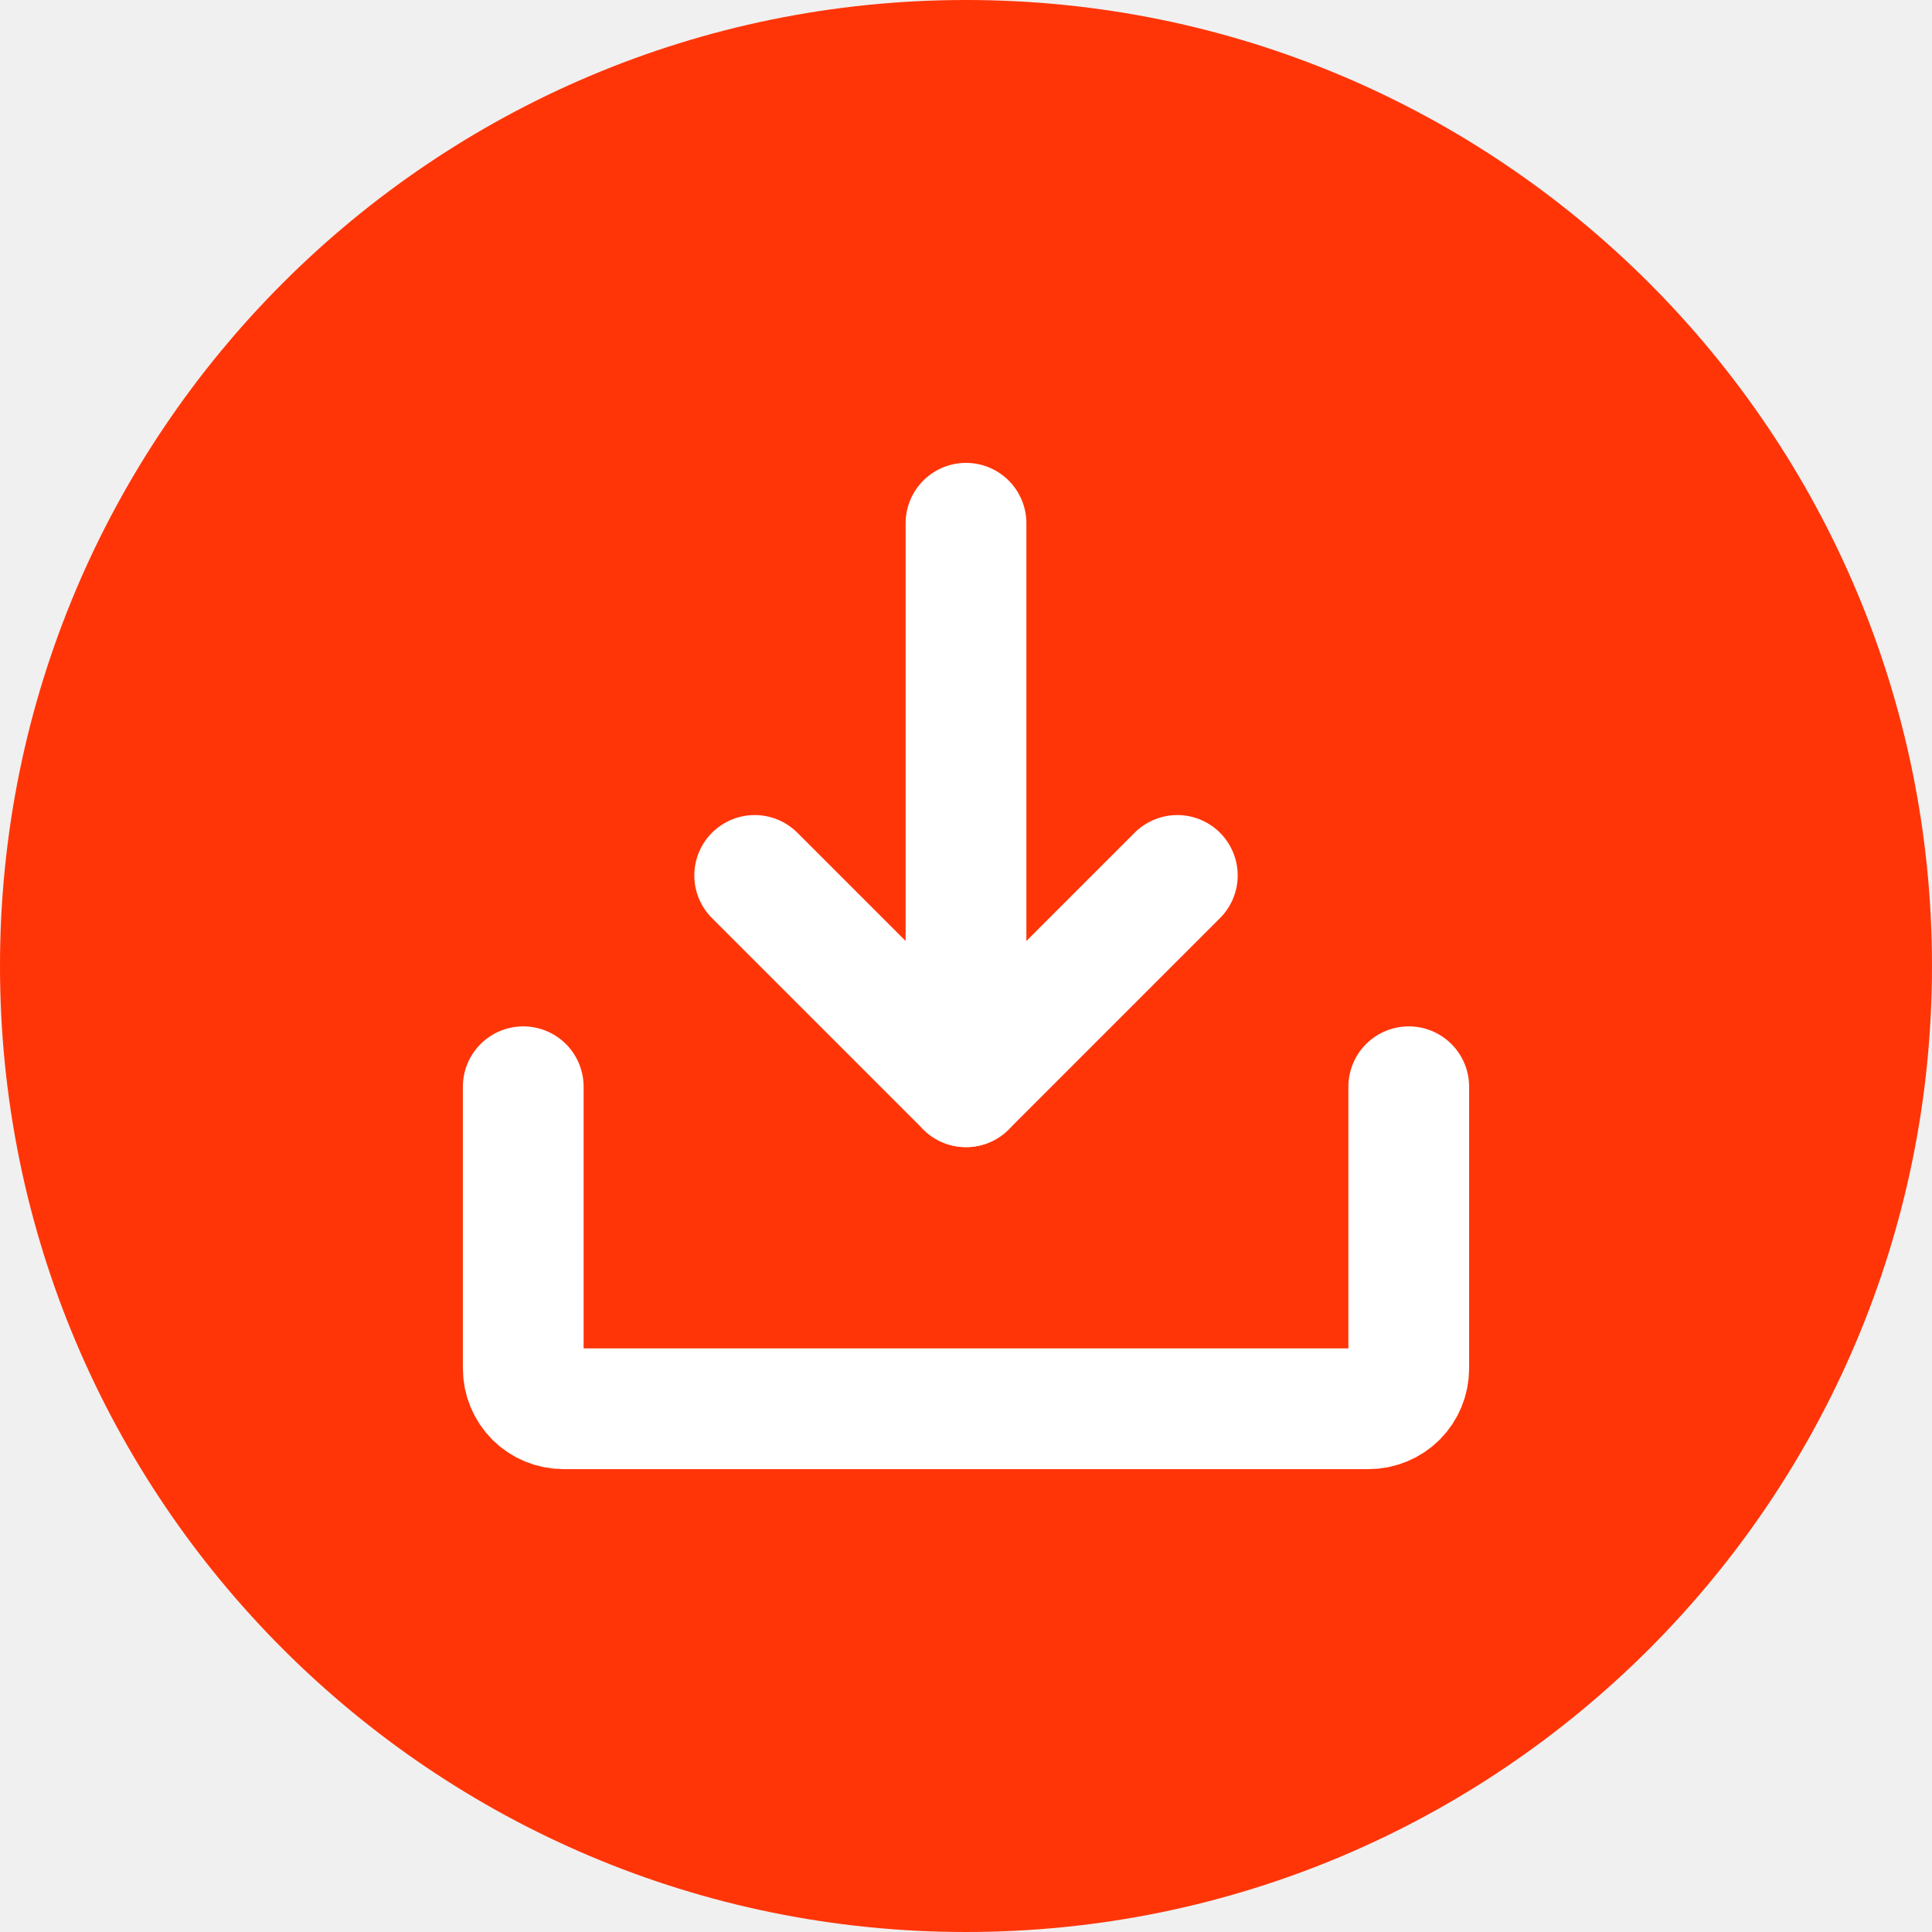
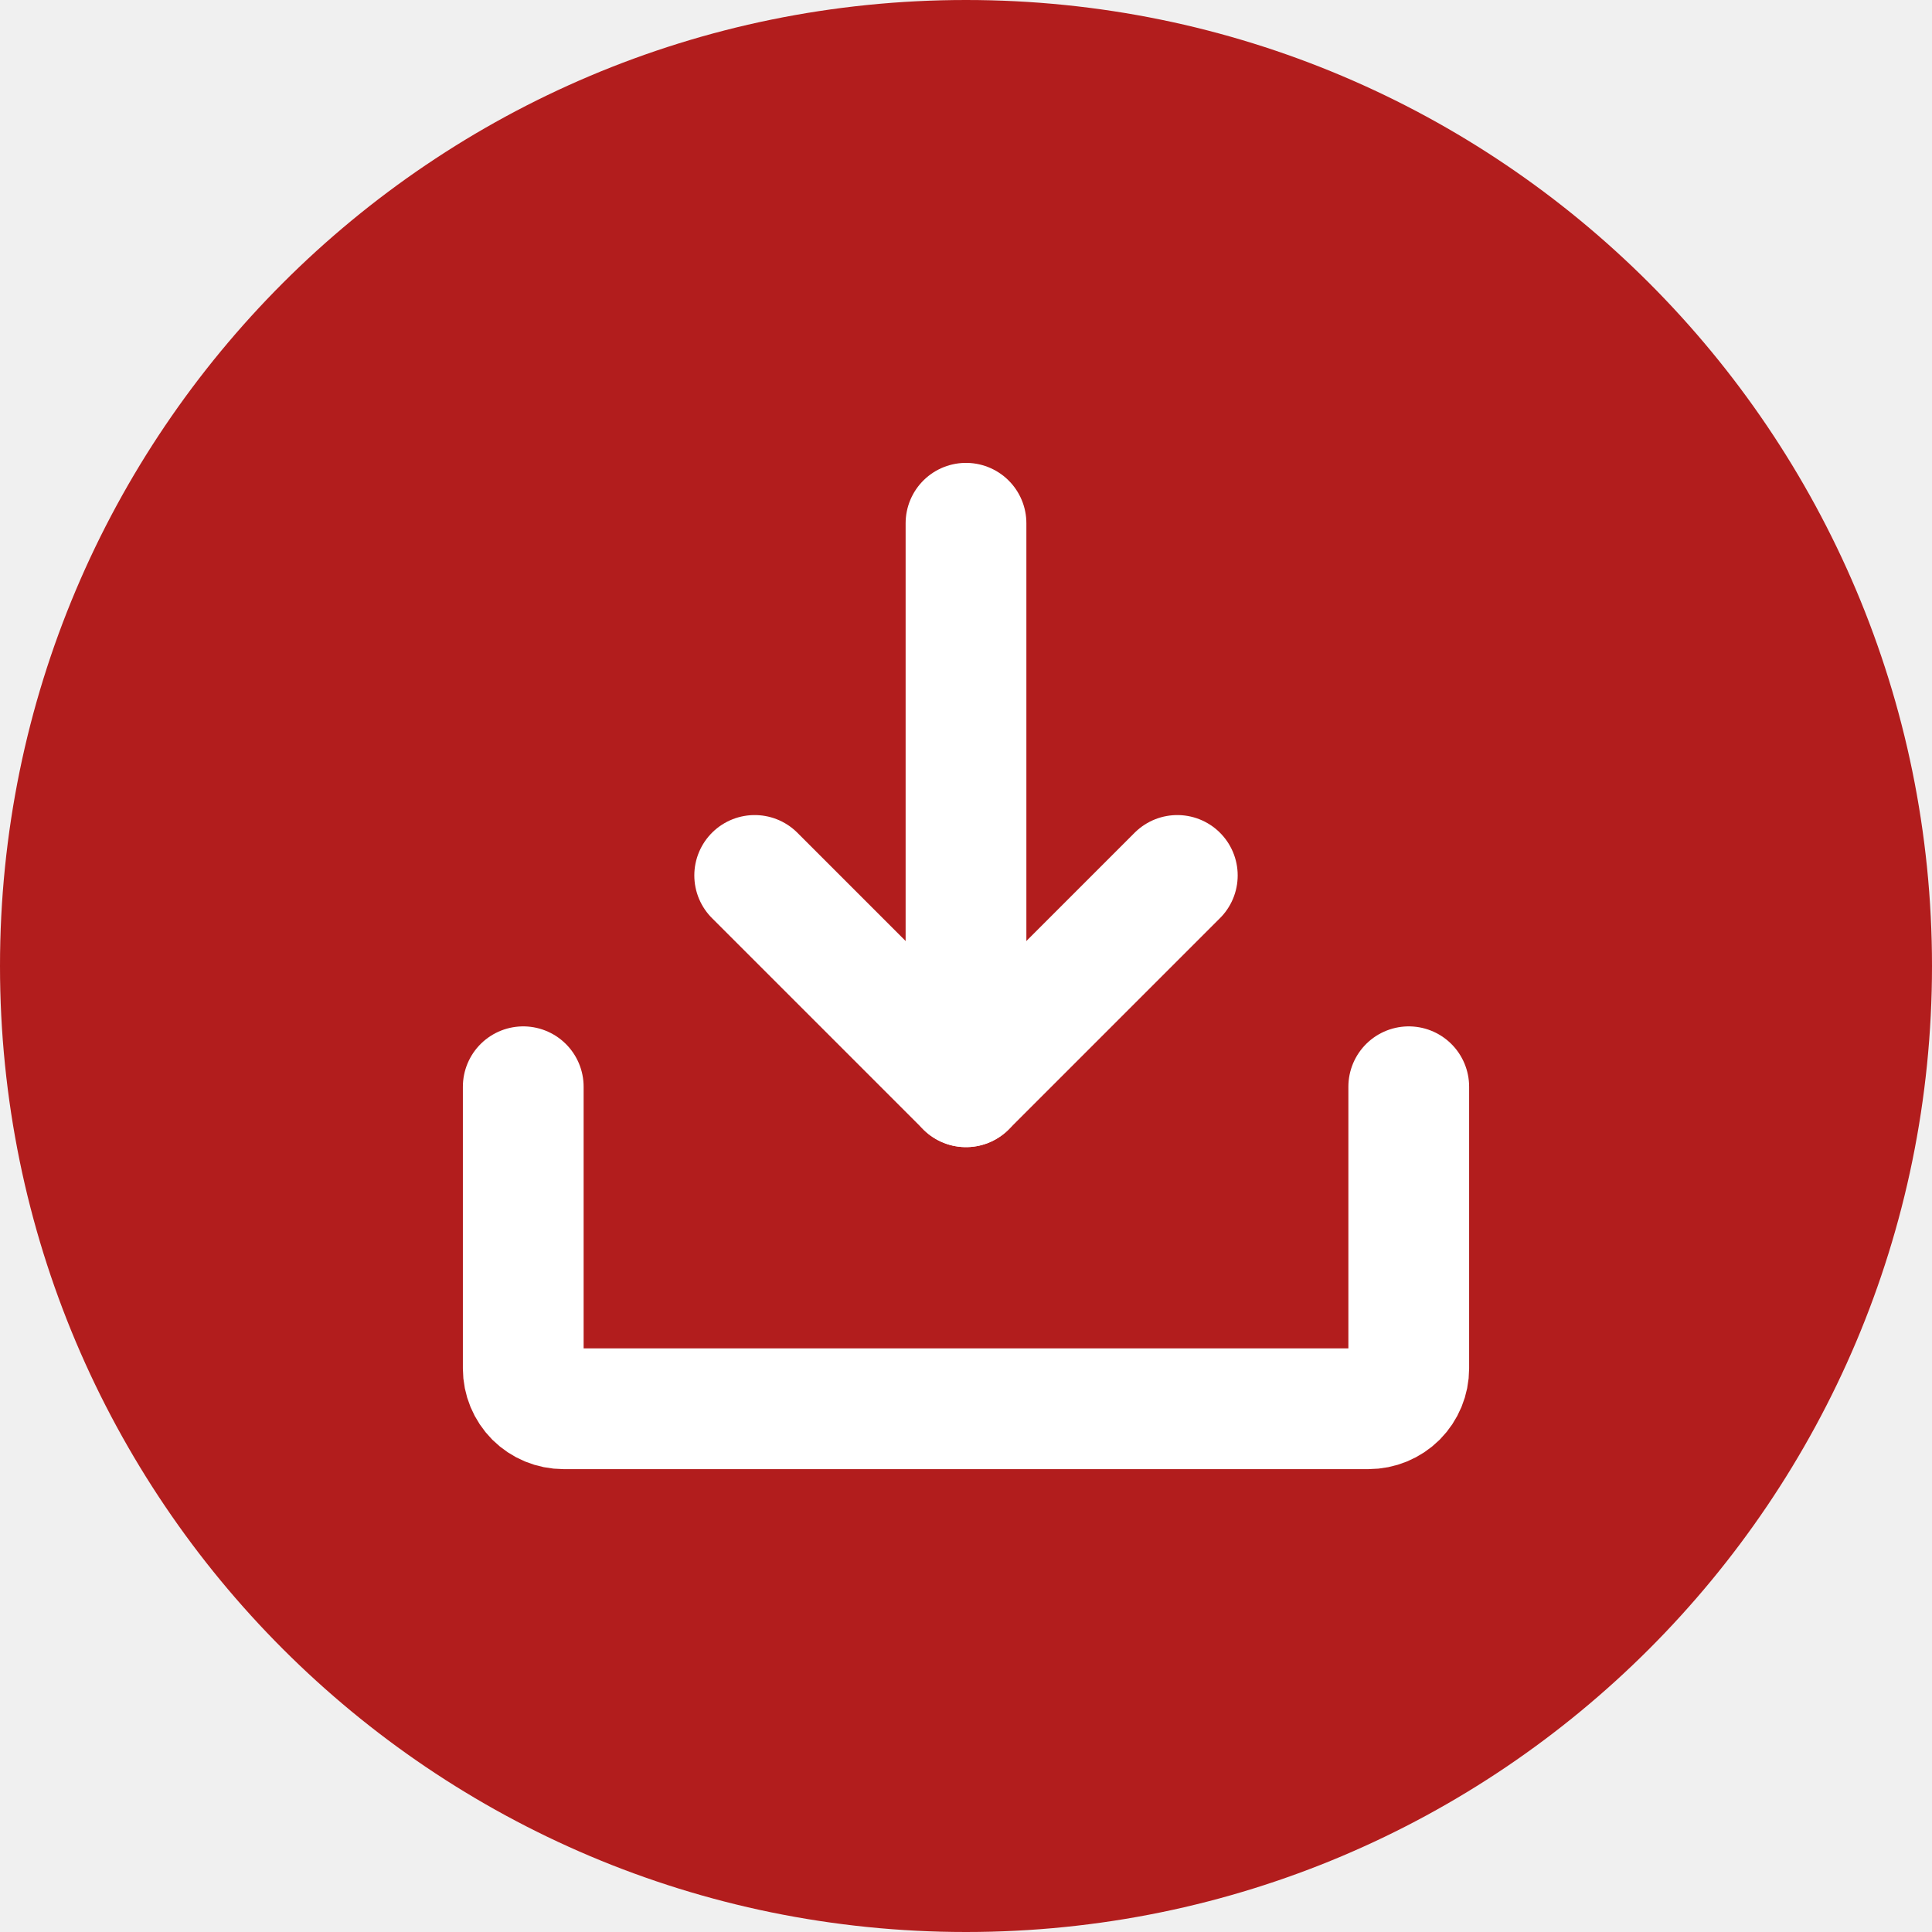
<svg xmlns="http://www.w3.org/2000/svg" width="24" height="24" viewBox="0 0 24 24" fill="none">
-   <circle cx="12" cy="12" r="12" fill="#FF3508" />
+   <circle cx="12" cy="12" r="12" fill="#B21D1D" />
  <path d="M9.375 10.875L12 13.5L14.625 10.875" stroke="white" stroke-width="1.5" stroke-linecap="round" stroke-linejoin="round" />
  <path d="M12 6.5V13.5" stroke="white" stroke-width="1.5" stroke-linecap="round" stroke-linejoin="round" />
  <path d="M17.5 13.5V17C17.5 17.133 17.447 17.26 17.354 17.354C17.26 17.447 17.133 17.5 17 17.5H7C6.867 17.5 6.74 17.447 6.646 17.354C6.553 17.26 6.5 17.133 6.5 17V13.5" stroke="white" stroke-width="1.5" stroke-linecap="round" stroke-linejoin="round" />
</svg>
